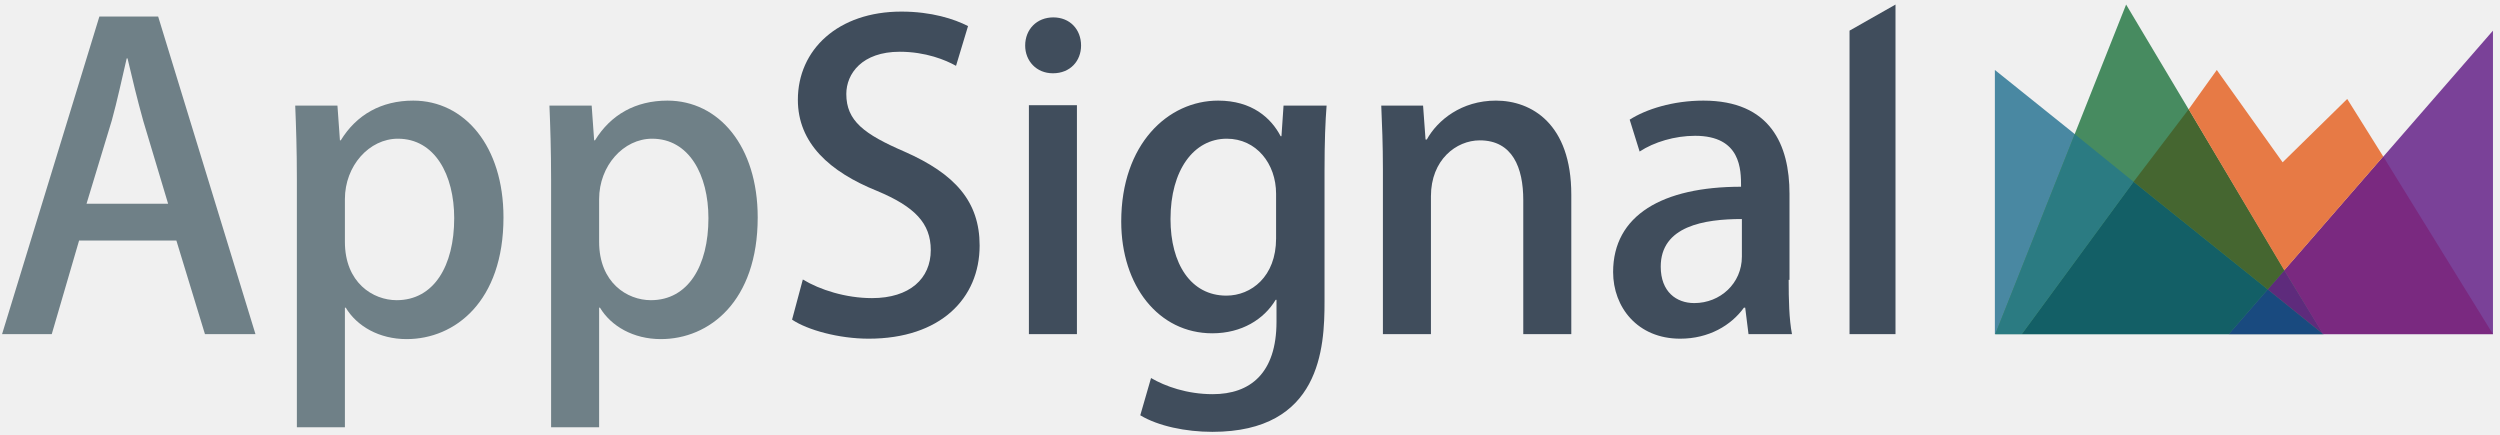
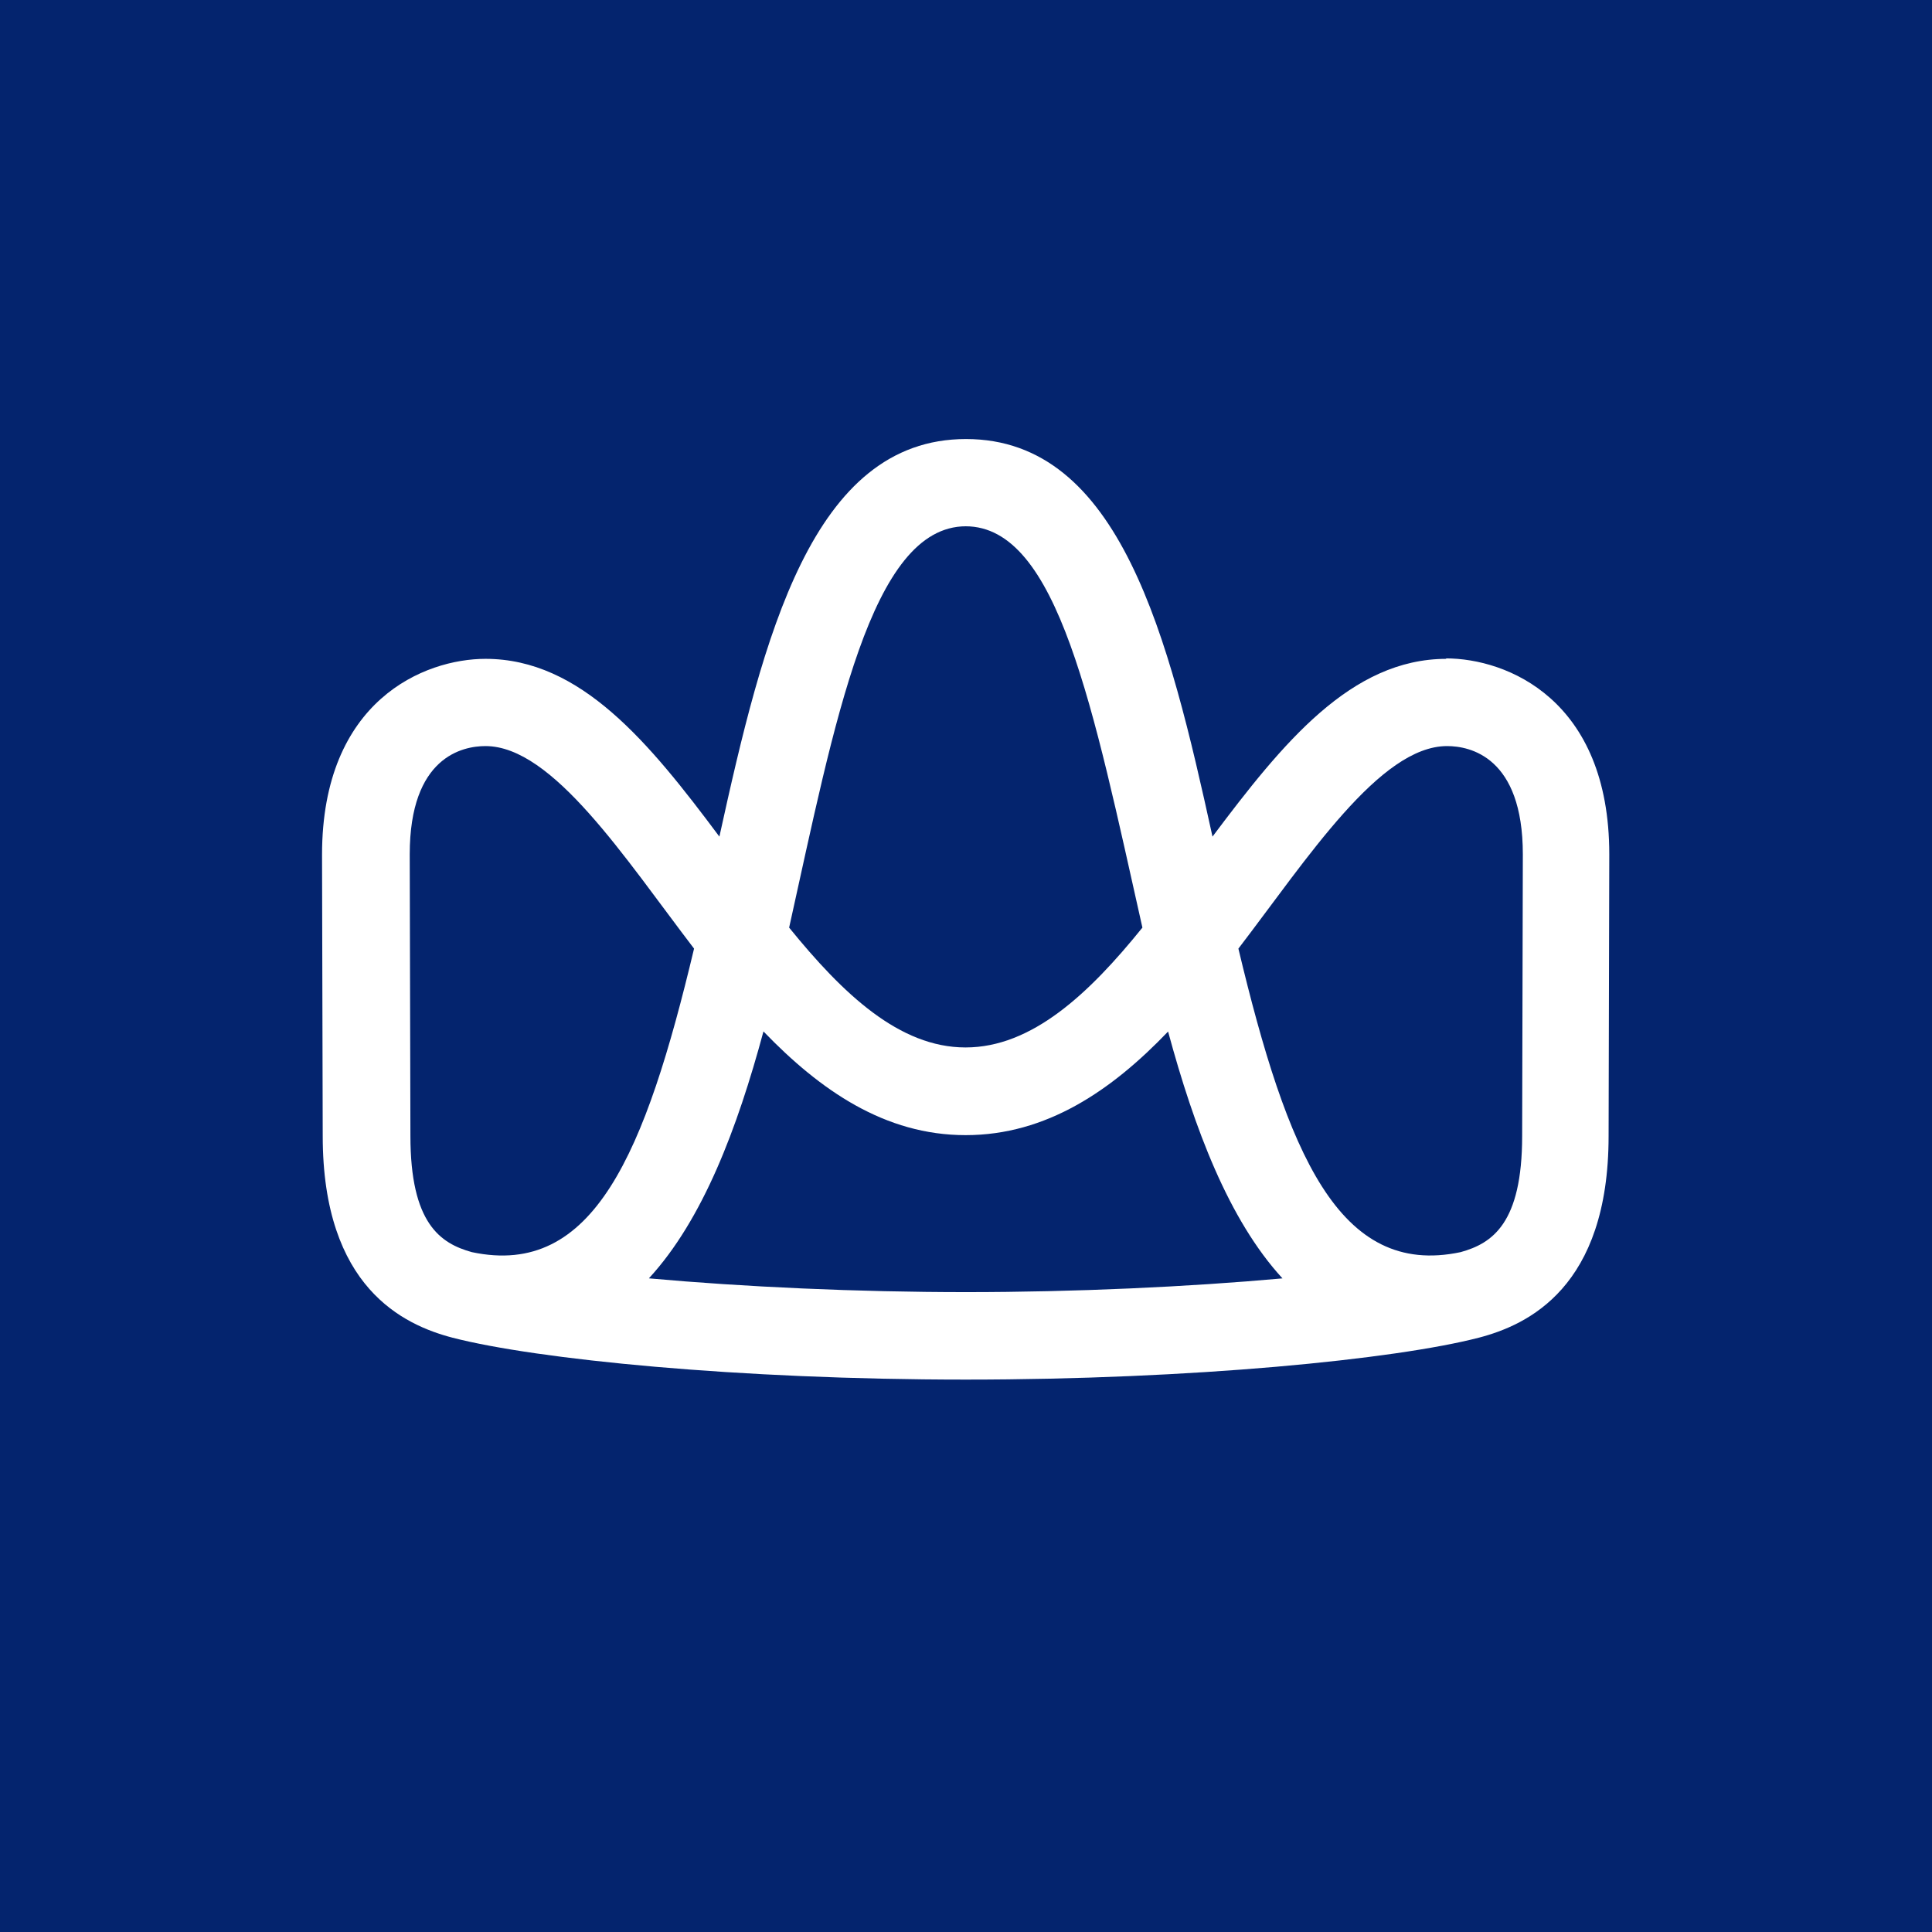
- <svg xmlns="http://www.w3.org/2000/svg" version="1.1" id="Layer_1" x="0px" y="0px" viewBox="0 0 603.8 104.9" enable-background="new 0 0 603.8 104.9" xml:space="preserve">
-   <g>
-     <polygon fill="#4988A2" points="481.8,16.9 481.8,80.7 561.3,80.7  " />
-     <polygon fill="#7A4198" points="538.3,80.7 602.1,7.4 602.1,80.7  " />
-     <polygon fill="#478B60" points="481.9,80.7 513.5,1.1 561,80.7  " />
-     <polygon fill="#135F66" points="488.3,80.7 515.3,43.9 547.7,69.9 538.3,80.7  " />
-     <polygon fill="#2B7B82" points="488.3,80.7 481.9,80.7 501.1,32.4 515.3,43.9  " />
-     <polygon fill="#194A7F" points="547.7,69.9 538.3,80.7 561.1,80.7  " />
-     <polyline fill="#5E2B7C" points="551.7,65.3 547.7,69.9 561.1,80.7 551.7,65.3  " />
-     <polygon fill="#7A2980" points="602.1,80.7 561.1,80.7 551.7,65.3 575.6,37.8  " />
-     <polygon fill="#456630" points="515.3,43.9 528.6,26.4 551.7,65.3 547.7,69.9  " />
-     <polygon fill="#E77A45" points="528.6,26.4 535.4,16.9 551.3,39.2 566.9,23.9 575.6,37.8 551.7,65.3  " />
-   </g>
-   <g>
-     <path fill="#6F8087" d="M61.7,80.7H49.5l-6.9-22.6H19.1l-6.6,22.6H0.5L24,4h14.2L61.7,80.7z M40.6,49.2l-6-20   c-1.4-5-2.7-10.4-3.8-15.1h-0.2c-1.1,4.7-2.3,10.3-3.6,15l-6.1,20.1H40.6z" />
-     <path fill="#6F8087" d="M82.3,33.9c3.8-6.2,9.8-9.6,17.5-9.6c12.4,0,21.8,11,21.8,28.2c0,20.3-11.7,29.4-23.4,29.4   c-6.6,0-12-3.1-14.7-7.6h-0.2v28.9H71.7V43.3c0-7.2-0.2-12.9-0.4-17.8h10.2l0.6,8.4H82.3z M83.3,58.4c0,9.9,6.8,14.1,12.5,14.1   c9,0,13.9-8.3,13.9-19.8c0-10.5-4.7-19.2-13.6-19.2c-6.9,0-12.8,6.5-12.8,14.6V58.4z" />
-     <path fill="#6F8087" d="M143.7,33.9c3.8-6.2,9.8-9.6,17.5-9.6c12.4,0,21.8,11,21.8,28.2c0,20.3-11.7,29.4-23.4,29.4   c-6.6,0-12-3.1-14.7-7.6h-0.2v28.9h-11.6V43.3c0-7.2-0.2-12.9-0.4-17.8h10.2l0.6,8.4H143.7z M144.7,58.4c0,9.9,6.8,14.1,12.5,14.1   c9,0,13.9-8.3,13.9-19.8c0-10.5-4.7-19.2-13.6-19.2c-6.9,0-12.8,6.5-12.8,14.6V58.4z" />
-     <g>
-       <path fill="#404D5C" d="M230.9,15.9c-2.5-1.4-7.3-3.4-13.6-3.4c-9.1,0-12.9,5.3-12.9,10.2c0,6.5,4.3,9.7,14,13.9    c12.3,5.4,18.2,12.1,18.2,22.7c0,12.8-9.5,22.5-26.8,22.5c-7.2,0-14.8-2.1-18.5-4.6l2.6-9.7C198,70,204.3,72,210.6,72    c9.1,0,14.2-4.7,14.2-11.6c0-6.5-3.9-10.5-13-14.3c-11.4-4.6-19.1-11.5-19.1-22c0-12.1,9.7-21.3,25-21.3c7.3,0,12.8,1.8,16.1,3.5    L230.9,15.9z" />
-       <path fill="#404D5C" d="M254.3,17.7c-4,0-6.7-3-6.7-6.7c0-3.9,2.8-6.8,6.8-6.8c4,0,6.7,2.9,6.7,6.8    C261.1,14.7,258.5,17.7,254.3,17.7z M260.1,80.7h-11.6V25.4h11.6V80.7z" />
-       <path fill="#404D5C" d="M320.4,25.5c-0.3,3.9-0.5,8.5-0.5,15.9v31.5c0,11-0.9,31.4-27.1,31.4c-6.4,0-13.1-1.4-17.4-4l2.6-9    c3.4,2,8.7,3.9,14.9,3.9c9,0,15.4-5,15.4-17.5v-5.3h-0.2c-2.8,4.7-8.2,8.1-15.3,8.1c-13,0-22-11.5-22-27    c0-18.7,11.3-29.2,23.4-29.2c8.2,0,12.8,4.2,15.1,8.6h0.2l0.5-7.4H320.4z M308.2,46.8c0-7.3-4.8-13.3-11.9-13.3    c-8,0-13.6,7.6-13.6,19.4c0,10.8,4.9,18.5,13.5,18.5c6,0,12-4.6,12-13.8V46.8z" />
-       <path fill="#404D5C" d="M379.5,80.7h-11.6V48.3c0-7.8-2.6-14.4-10.5-14.4c-5.7,0-11.8,4.7-11.8,13.5v33.3h-11.6V41    c0-6.1-0.2-10.8-0.4-15.5h10.1l0.6,8.2h0.3c2.6-4.7,8.4-9.4,16.7-9.4c8.6,0,18.2,5.6,18.2,22.7V80.7z" />
-       <path fill="#404D5C" d="M432,67.6c0,4.7,0.1,9.5,0.8,13.1h-10.5l-0.8-6.4h-0.3c-3.1,4.3-8.5,7.5-15.4,7.5    c-10.3,0-16.2-7.6-16.2-16.1c0-13.7,11.9-20.6,30.9-20.6c0-4.1,0-12.3-11.1-12.3c-4.9,0-9.9,1.5-13.4,3.8l-2.4-7.7    c3.9-2.5,10.4-4.6,17.8-4.6c16.2,0,20.8,10.7,20.8,22.5V67.6z M420.7,52.9c-9.1,0-19.6,1.7-19.6,11.5c0,6.1,3.8,8.8,8.1,8.8    c6.3,0,11.5-4.8,11.5-11.2V52.9z" />
-       <path fill="#404D5C" d="M457.8,80.7h-11.1V7.4l11.1-6.3V80.7z" />
+ <svg xmlns="http://www.w3.org/2000/svg" viewBox="0 0 170.08 170.08">
+   <defs>
+     <style>.cls-1{fill:#04246e;}.cls-2{fill:#fff;}</style>
+   </defs>
+   <g id="Layer_2" data-name="Layer 2">
+     <g id="Layer_1-2" data-name="Layer 1">
+       <rect class="cls-1" width="170.08" height="170.08" />
+       <path class="cls-2" d="M127.34,58c-8.4,0-14.41,7.4-20.6,15.65-3.84-17.51-8.11-35-21.7-35s-17.86,17.5-21.71,35C57.15,65.37,51.13,58,42.74,58c-5.35,0-14.39,3.63-14.39,17.25L28.41,100c0,13.36,7.14,16.64,11.42,17.76h0c7.39,1.91,25.17,3.69,45.18,3.69s37.8-1.78,45.18-3.69h0c4.28-1.12,11.42-4.4,11.42-17.76l.06-24.79c0-13.62-9-17.25-14.39-17.25M85,46.33c8.15,0,11.24,16.06,15.57,35.33C95.86,87.5,90.83,92.21,85,92.21S74.21,87.5,69.47,81.66c4-18,7.17-35.33,15.57-35.33M36.13,100l-.06-24.79c0-8.6,4.67-9.53,6.67-9.53,5.92,0,12.28,9.88,18.36,17.83-4.29,18-8.83,29-19.56,26.72-2.78-.77-5.41-2.53-5.41-10.23m21,12.53c4.75-5.16,7.78-13.21,10.08-21.73,5,5.19,10.69,9.13,17.8,9.13S97.86,96,102.83,90.81c2.31,8.52,5.33,16.57,10.07,21.73-8.29.75-18.28,1.21-27.86,1.21s-19.59-.46-27.88-1.21M134,100c0,7.7-2.63,9.46-5.42,10.23-10.73,2.27-15.26-8.72-19.56-26.72,6.08-7.94,12.45-17.83,18.37-17.83,2,0,6.67.93,6.67,9.53Z" />
    </g>
  </g>
</svg>
